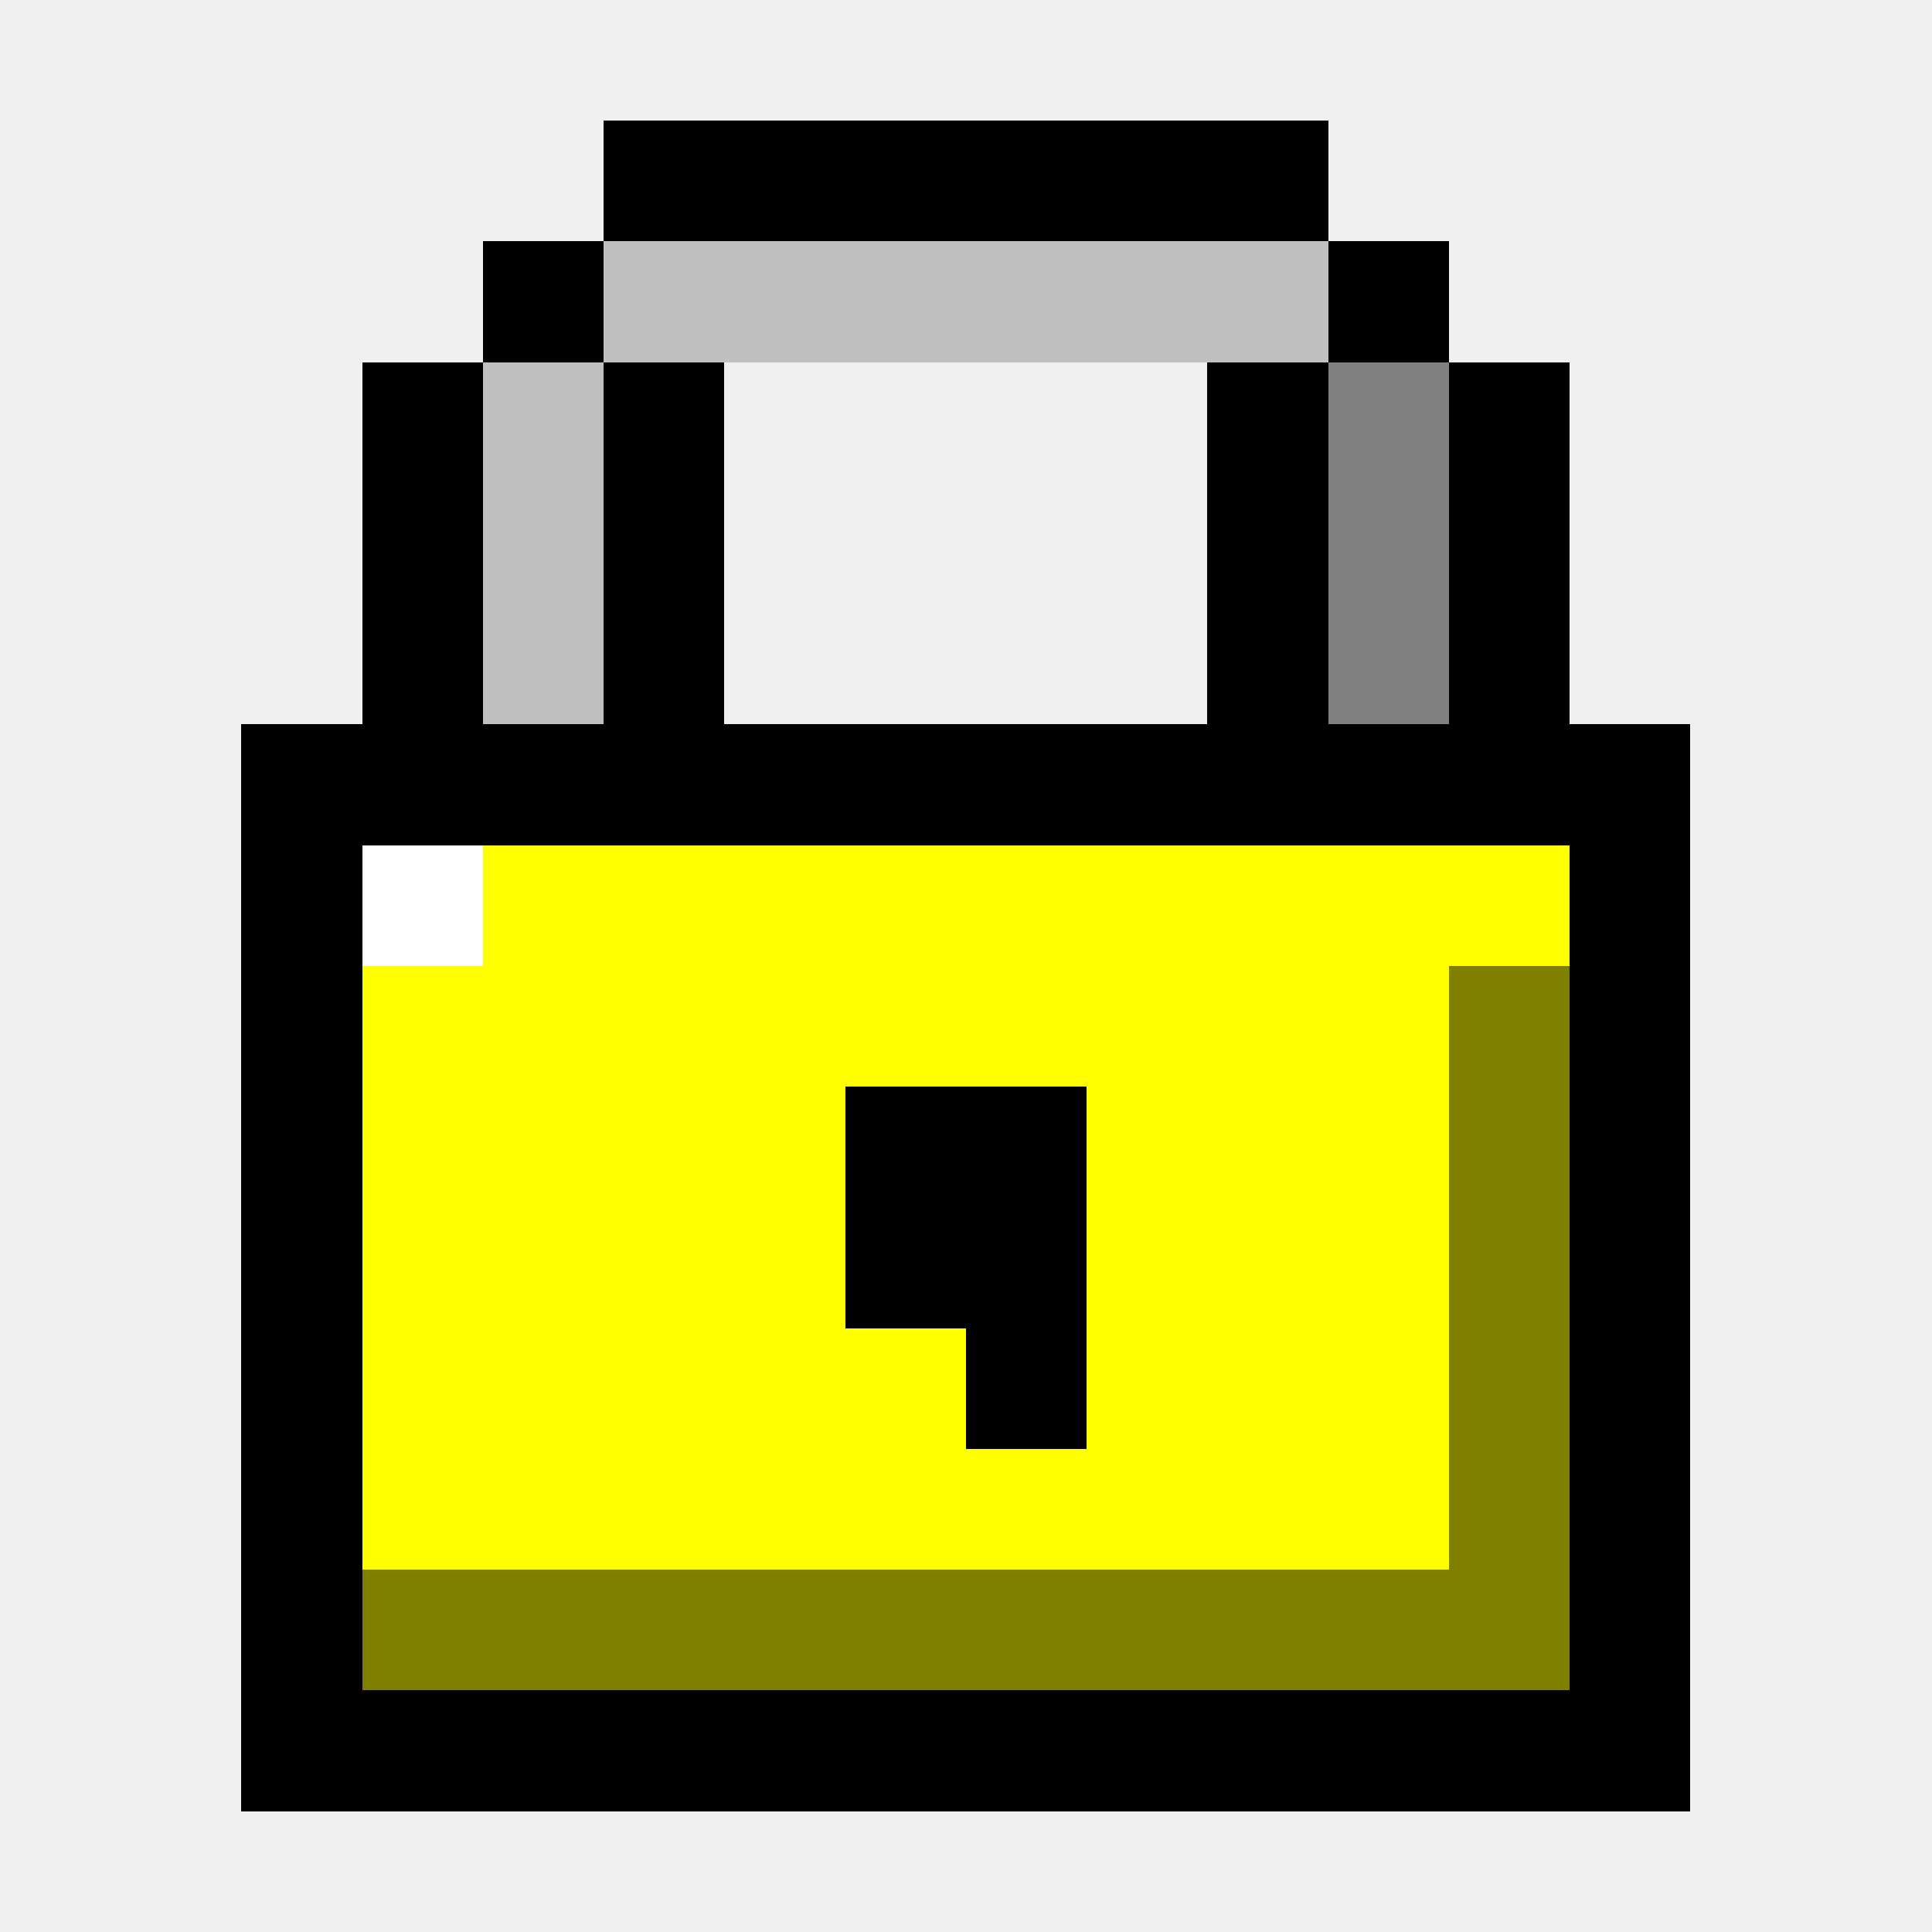
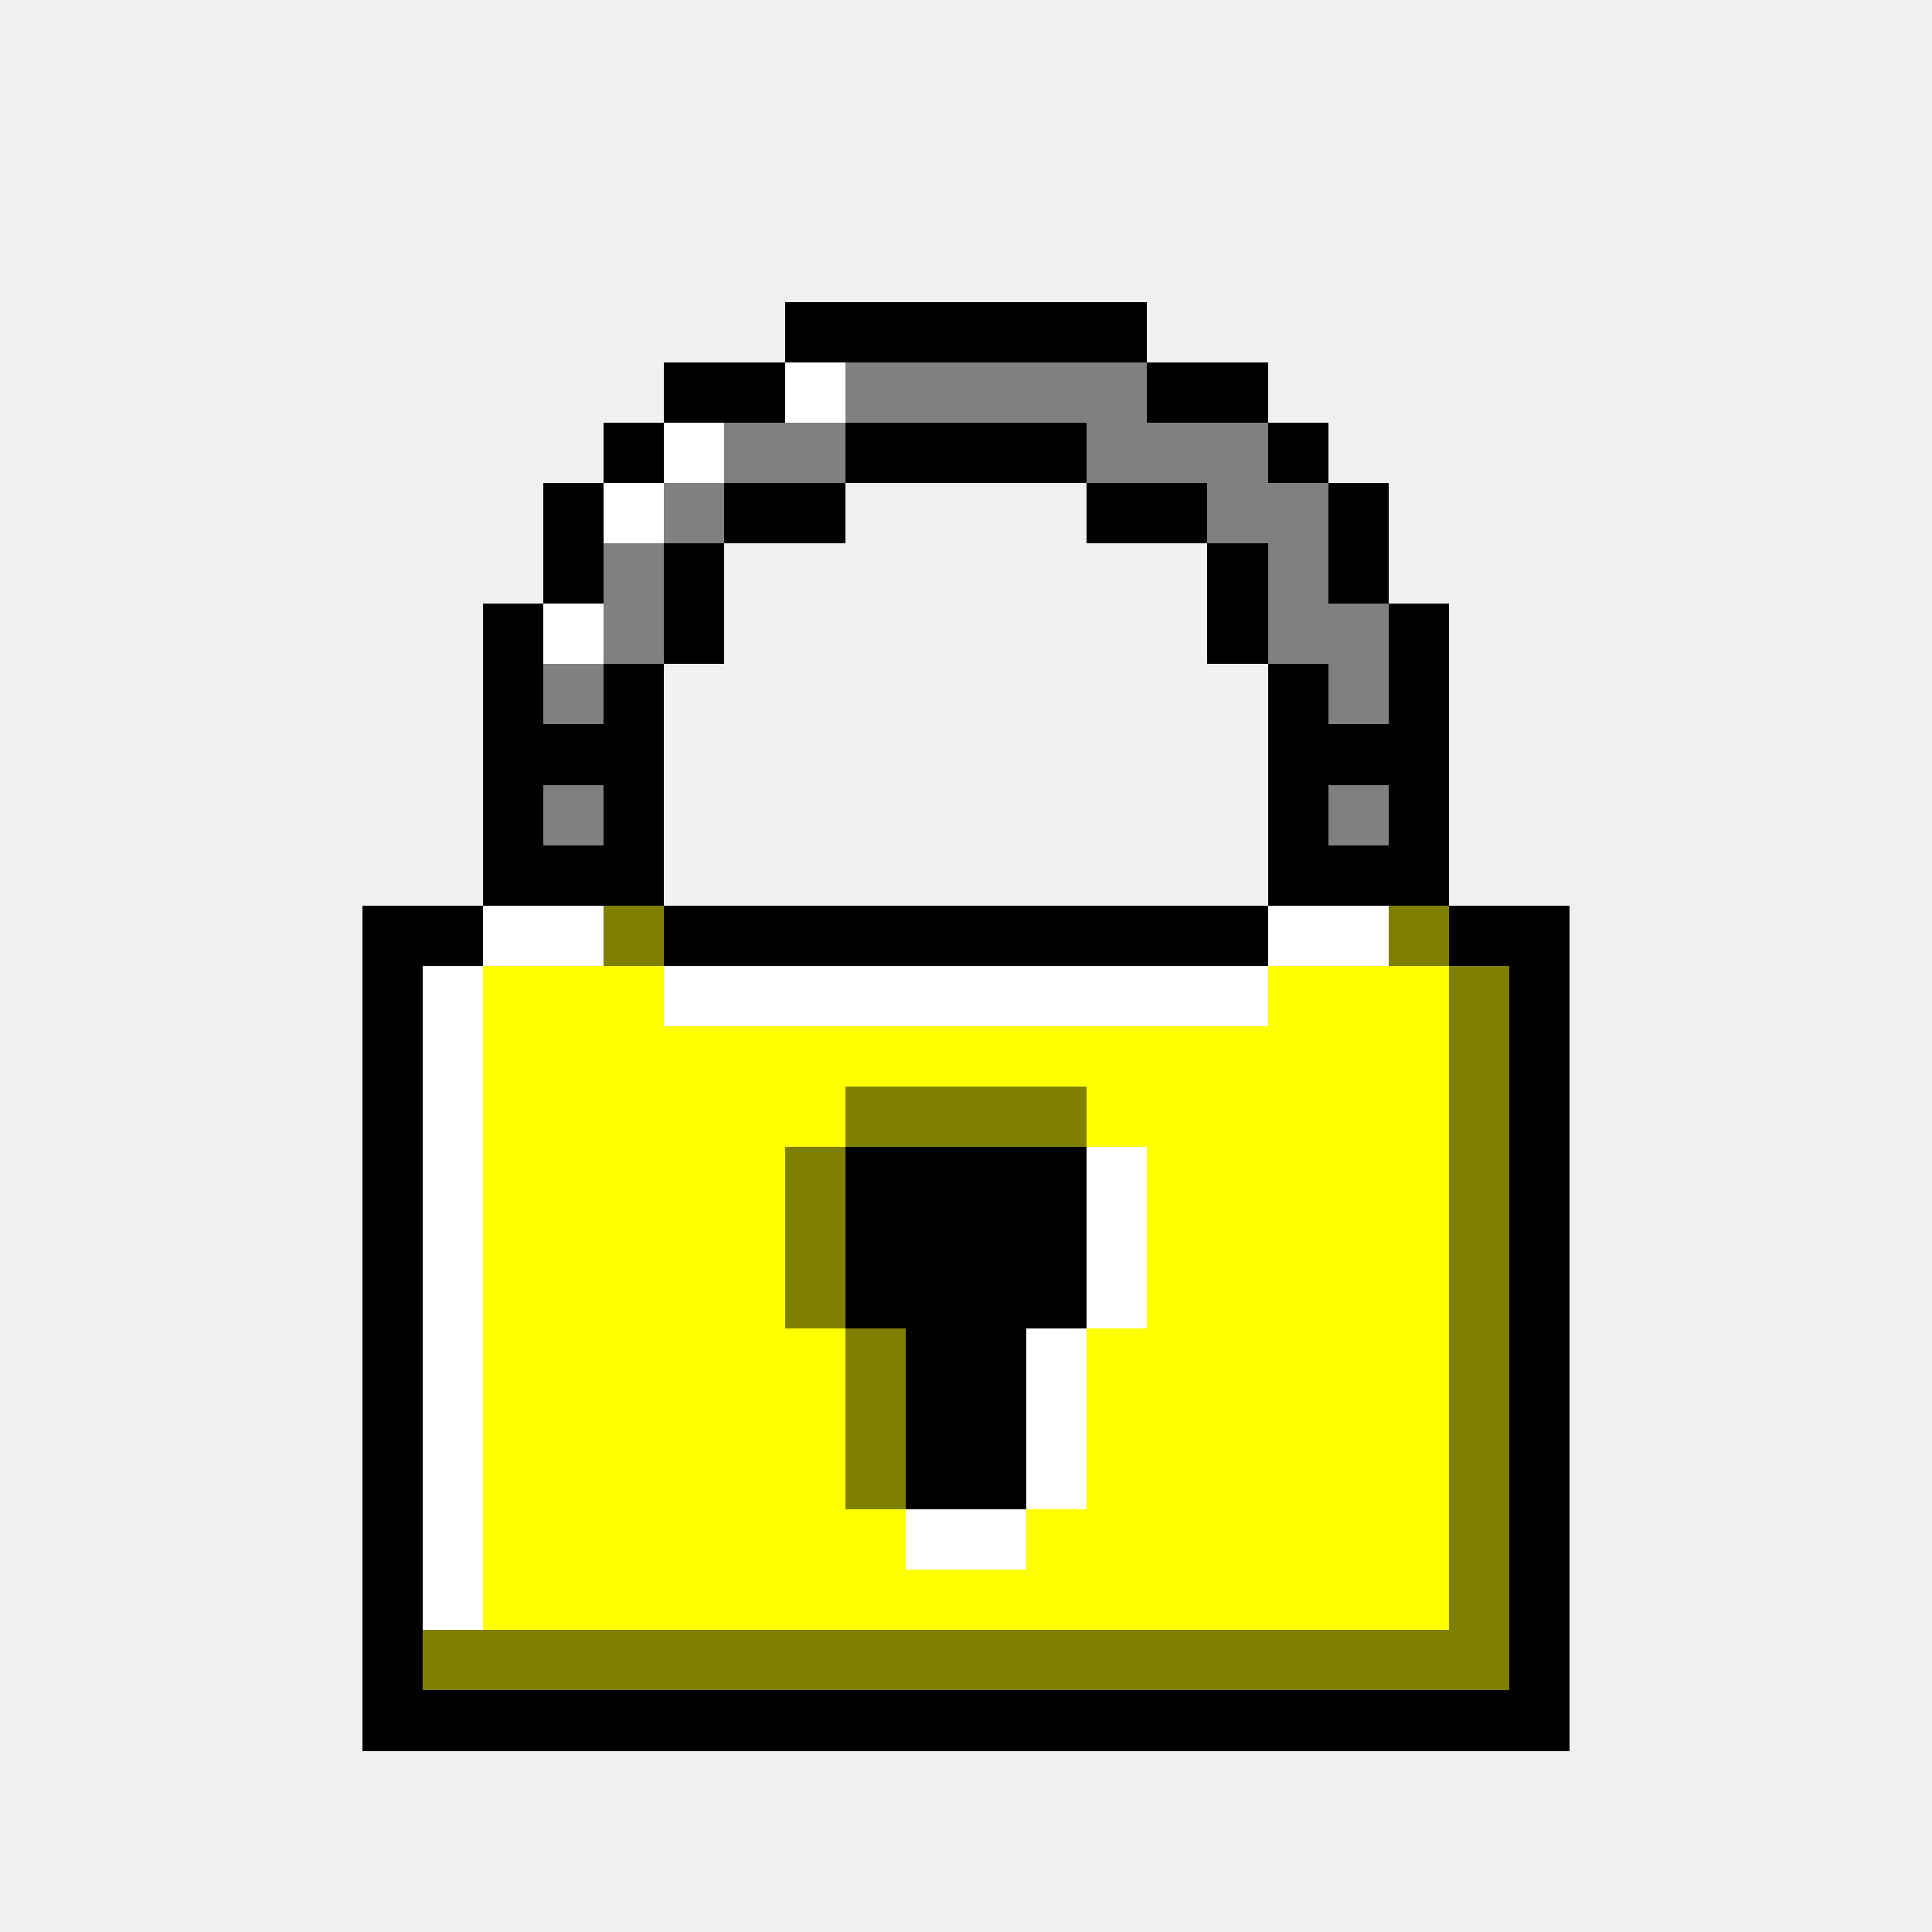
- <svg xmlns="http://www.w3.org/2000/svg" viewBox="0 0 16 16" width="16" height="16" shape-rendering="crispEdges">
-   <rect x="5" y="1" width="6" height="1" fill="#000000" />
-   <rect x="4" y="2" width="1" height="1" fill="#000000" />
-   <rect x="5" y="2" width="6" height="1" fill="#c0c0c0" />
-   <rect x="11" y="2" width="1" height="1" fill="#000000" />
-   <rect x="3" y="3" width="1" height="1" fill="#000000" />
-   <rect x="4" y="3" width="1" height="1" fill="#c0c0c0" />
-   <rect x="5" y="3" width="1" height="1" fill="#000000" />
-   <rect x="10" y="3" width="1" height="1" fill="#000000" />
-   <rect x="11" y="3" width="1" height="1" fill="#808080" />
-   <rect x="12" y="3" width="1" height="1" fill="#000000" />
-   <rect x="3" y="4" width="1" height="1" fill="#000000" />
-   <rect x="4" y="4" width="1" height="1" fill="#c0c0c0" />
-   <rect x="5" y="4" width="1" height="1" fill="#000000" />
-   <rect x="10" y="4" width="1" height="1" fill="#000000" />
-   <rect x="11" y="4" width="1" height="1" fill="#808080" />
-   <rect x="12" y="4" width="1" height="1" fill="#000000" />
-   <rect x="3" y="5" width="1" height="1" fill="#000000" />
-   <rect x="4" y="5" width="1" height="1" fill="#c0c0c0" />
-   <rect x="5" y="5" width="1" height="1" fill="#000000" />
-   <rect x="10" y="5" width="1" height="1" fill="#000000" />
-   <rect x="11" y="5" width="1" height="1" fill="#808080" />
-   <rect x="12" y="5" width="1" height="1" fill="#000000" />
-   <rect x="2" y="6" width="12" height="1" fill="#000000" />
-   <rect x="2" y="7" width="1" height="1" fill="#000000" />
-   <rect x="3" y="7" width="1" height="1" fill="#ffffff" />
-   <rect x="4" y="7" width="9" height="1" fill="#ffff00" />
-   <rect x="13" y="7" width="1" height="1" fill="#000000" />
-   <rect x="2" y="8" width="1" height="1" fill="#000000" />
-   <rect x="3" y="8" width="9" height="1" fill="#ffff00" />
-   <rect x="12" y="8" width="1" height="1" fill="#808000" />
-   <rect x="13" y="8" width="1" height="1" fill="#000000" />
-   <rect x="2" y="9" width="1" height="1" fill="#000000" />
-   <rect x="3" y="9" width="4" height="1" fill="#ffff00" />
-   <rect x="7" y="9" width="2" height="1" fill="#000000" />
-   <rect x="9" y="9" width="3" height="1" fill="#ffff00" />
-   <rect x="12" y="9" width="1" height="1" fill="#808000" />
-   <rect x="13" y="9" width="1" height="1" fill="#000000" />
-   <rect x="2" y="10" width="1" height="1" fill="#000000" />
-   <rect x="3" y="10" width="4" height="1" fill="#ffff00" />
-   <rect x="7" y="10" width="2" height="1" fill="#000000" />
-   <rect x="9" y="10" width="3" height="1" fill="#ffff00" />
-   <rect x="12" y="10" width="1" height="1" fill="#808000" />
-   <rect x="13" y="10" width="1" height="1" fill="#000000" />
-   <rect x="2" y="11" width="1" height="1" fill="#000000" />
-   <rect x="3" y="11" width="5" height="1" fill="#ffff00" />
+ <svg xmlns="http://www.w3.org/2000/svg" viewBox="0 0 32 32" width="32" height="32" shape-rendering="crispEdges">
+   <rect x="13" y="5" width="6" height="1" fill="#000000" />
+   <rect x="11" y="6" width="2" height="1" fill="#000000" />
+   <rect x="13" y="6" width="1" height="1" fill="#ffffff" />
+   <rect x="14" y="6" width="5" height="1" fill="#808080" />
+   <rect x="19" y="6" width="2" height="1" fill="#000000" />
+   <rect x="10" y="7" width="1" height="1" fill="#000000" />
+   <rect x="11" y="7" width="1" height="1" fill="#ffffff" />
+   <rect x="12" y="7" width="2" height="1" fill="#808080" />
+   <rect x="14" y="7" width="4" height="1" fill="#000000" />
+   <rect x="18" y="7" width="3" height="1" fill="#808080" />
+   <rect x="21" y="7" width="1" height="1" fill="#000000" />
+   <rect x="9" y="8" width="1" height="1" fill="#000000" />
+   <rect x="10" y="8" width="1" height="1" fill="#ffffff" />
+   <rect x="11" y="8" width="1" height="1" fill="#808080" />
+   <rect x="12" y="8" width="2" height="1" fill="#000000" />
+   <rect x="18" y="8" width="2" height="1" fill="#000000" />
+   <rect x="20" y="8" width="2" height="1" fill="#808080" />
+   <rect x="22" y="8" width="1" height="1" fill="#000000" />
+   <rect x="9" y="9" width="1" height="1" fill="#000000" />
+   <rect x="10" y="9" width="1" height="1" fill="#808080" />
+   <rect x="11" y="9" width="1" height="1" fill="#000000" />
+   <rect x="20" y="9" width="1" height="1" fill="#000000" />
+   <rect x="21" y="9" width="1" height="1" fill="#808080" />
+   <rect x="22" y="9" width="1" height="1" fill="#000000" />
+   <rect x="8" y="10" width="1" height="1" fill="#000000" />
+   <rect x="9" y="10" width="1" height="1" fill="#ffffff" />
+   <rect x="10" y="10" width="1" height="1" fill="#808080" />
+   <rect x="11" y="10" width="1" height="1" fill="#000000" />
+   <rect x="20" y="10" width="1" height="1" fill="#000000" />
+   <rect x="21" y="10" width="2" height="1" fill="#808080" />
+   <rect x="23" y="10" width="1" height="1" fill="#000000" />
  <rect x="8" y="11" width="1" height="1" fill="#000000" />
-   <rect x="9" y="11" width="3" height="1" fill="#ffff00" />
-   <rect x="12" y="11" width="1" height="1" fill="#808000" />
-   <rect x="13" y="11" width="1" height="1" fill="#000000" />
-   <rect x="2" y="12" width="1" height="1" fill="#000000" />
-   <rect x="3" y="12" width="9" height="1" fill="#ffff00" />
-   <rect x="12" y="12" width="1" height="1" fill="#808000" />
-   <rect x="13" y="12" width="1" height="1" fill="#000000" />
-   <rect x="2" y="13" width="1" height="1" fill="#000000" />
-   <rect x="3" y="13" width="10" height="1" fill="#808000" />
-   <rect x="13" y="13" width="1" height="1" fill="#000000" />
-   <rect x="2" y="14" width="12" height="1" fill="#000000" />
+   <rect x="9" y="11" width="1" height="1" fill="#808080" />
+   <rect x="10" y="11" width="1" height="1" fill="#000000" />
+   <rect x="21" y="11" width="1" height="1" fill="#000000" />
+   <rect x="22" y="11" width="1" height="1" fill="#808080" />
+   <rect x="23" y="11" width="1" height="1" fill="#000000" />
+   <rect x="8" y="12" width="3" height="1" fill="#000000" />
+   <rect x="21" y="12" width="3" height="1" fill="#000000" />
+   <rect x="8" y="13" width="1" height="1" fill="#000000" />
+   <rect x="9" y="13" width="1" height="1" fill="#808080" />
+   <rect x="10" y="13" width="1" height="1" fill="#000000" />
+   <rect x="21" y="13" width="1" height="1" fill="#000000" />
+   <rect x="22" y="13" width="1" height="1" fill="#808080" />
+   <rect x="23" y="13" width="1" height="1" fill="#000000" />
+   <rect x="8" y="14" width="3" height="1" fill="#000000" />
+   <rect x="21" y="14" width="3" height="1" fill="#000000" />
+   <rect x="6" y="15" width="2" height="1" fill="#000000" />
+   <rect x="8" y="15" width="2" height="1" fill="#ffffff" />
+   <rect x="10" y="15" width="1" height="1" fill="#808000" />
+   <rect x="11" y="15" width="10" height="1" fill="#000000" />
+   <rect x="21" y="15" width="2" height="1" fill="#ffffff" />
+   <rect x="23" y="15" width="1" height="1" fill="#808000" />
+   <rect x="24" y="15" width="2" height="1" fill="#000000" />
+   <rect x="6" y="16" width="1" height="1" fill="#000000" />
+   <rect x="7" y="16" width="1" height="1" fill="#ffffff" />
+   <rect x="8" y="16" width="3" height="1" fill="#ffff00" />
+   <rect x="11" y="16" width="10" height="1" fill="#ffffff" />
+   <rect x="21" y="16" width="3" height="1" fill="#ffff00" />
+   <rect x="24" y="16" width="1" height="1" fill="#808000" />
+   <rect x="25" y="16" width="1" height="1" fill="#000000" />
+   <rect x="6" y="17" width="1" height="1" fill="#000000" />
+   <rect x="7" y="17" width="1" height="1" fill="#ffffff" />
+   <rect x="8" y="17" width="16" height="1" fill="#ffff00" />
+   <rect x="24" y="17" width="1" height="1" fill="#808000" />
+   <rect x="25" y="17" width="1" height="1" fill="#000000" />
+   <rect x="6" y="18" width="1" height="1" fill="#000000" />
+   <rect x="7" y="18" width="1" height="1" fill="#ffffff" />
+   <rect x="8" y="18" width="6" height="1" fill="#ffff00" />
+   <rect x="14" y="18" width="4" height="1" fill="#808000" />
+   <rect x="18" y="18" width="6" height="1" fill="#ffff00" />
+   <rect x="24" y="18" width="1" height="1" fill="#808000" />
+   <rect x="25" y="18" width="1" height="1" fill="#000000" />
+   <rect x="6" y="19" width="1" height="1" fill="#000000" />
+   <rect x="7" y="19" width="1" height="1" fill="#ffffff" />
+   <rect x="8" y="19" width="5" height="1" fill="#ffff00" />
+   <rect x="13" y="19" width="1" height="1" fill="#808000" />
+   <rect x="14" y="19" width="4" height="1" fill="#000000" />
+   <rect x="18" y="19" width="1" height="1" fill="#ffffff" />
+   <rect x="19" y="19" width="5" height="1" fill="#ffff00" />
+   <rect x="24" y="19" width="1" height="1" fill="#808000" />
+   <rect x="25" y="19" width="1" height="1" fill="#000000" />
+   <rect x="6" y="20" width="1" height="1" fill="#000000" />
+   <rect x="7" y="20" width="1" height="1" fill="#ffffff" />
+   <rect x="8" y="20" width="5" height="1" fill="#ffff00" />
+   <rect x="13" y="20" width="1" height="1" fill="#808000" />
+   <rect x="14" y="20" width="4" height="1" fill="#000000" />
+   <rect x="18" y="20" width="1" height="1" fill="#ffffff" />
+   <rect x="19" y="20" width="5" height="1" fill="#ffff00" />
+   <rect x="24" y="20" width="1" height="1" fill="#808000" />
+   <rect x="25" y="20" width="1" height="1" fill="#000000" />
+   <rect x="6" y="21" width="1" height="1" fill="#000000" />
+   <rect x="7" y="21" width="1" height="1" fill="#ffffff" />
+   <rect x="8" y="21" width="5" height="1" fill="#ffff00" />
+   <rect x="13" y="21" width="1" height="1" fill="#808000" />
+   <rect x="14" y="21" width="4" height="1" fill="#000000" />
+   <rect x="18" y="21" width="1" height="1" fill="#ffffff" />
+   <rect x="19" y="21" width="5" height="1" fill="#ffff00" />
+   <rect x="24" y="21" width="1" height="1" fill="#808000" />
+   <rect x="25" y="21" width="1" height="1" fill="#000000" />
+   <rect x="6" y="22" width="1" height="1" fill="#000000" />
+   <rect x="7" y="22" width="1" height="1" fill="#ffffff" />
+   <rect x="8" y="22" width="6" height="1" fill="#ffff00" />
+   <rect x="14" y="22" width="1" height="1" fill="#808000" />
+   <rect x="15" y="22" width="2" height="1" fill="#000000" />
+   <rect x="17" y="22" width="1" height="1" fill="#ffffff" />
+   <rect x="18" y="22" width="6" height="1" fill="#ffff00" />
+   <rect x="24" y="22" width="1" height="1" fill="#808000" />
+   <rect x="25" y="22" width="1" height="1" fill="#000000" />
+   <rect x="6" y="23" width="1" height="1" fill="#000000" />
+   <rect x="7" y="23" width="1" height="1" fill="#ffffff" />
+   <rect x="8" y="23" width="6" height="1" fill="#ffff00" />
+   <rect x="14" y="23" width="1" height="1" fill="#808000" />
+   <rect x="15" y="23" width="2" height="1" fill="#000000" />
+   <rect x="17" y="23" width="1" height="1" fill="#ffffff" />
+   <rect x="18" y="23" width="6" height="1" fill="#ffff00" />
+   <rect x="24" y="23" width="1" height="1" fill="#808000" />
+   <rect x="25" y="23" width="1" height="1" fill="#000000" />
+   <rect x="6" y="24" width="1" height="1" fill="#000000" />
+   <rect x="7" y="24" width="1" height="1" fill="#ffffff" />
+   <rect x="8" y="24" width="6" height="1" fill="#ffff00" />
+   <rect x="14" y="24" width="1" height="1" fill="#808000" />
+   <rect x="15" y="24" width="2" height="1" fill="#000000" />
+   <rect x="17" y="24" width="1" height="1" fill="#ffffff" />
+   <rect x="18" y="24" width="6" height="1" fill="#ffff00" />
+   <rect x="24" y="24" width="1" height="1" fill="#808000" />
+   <rect x="25" y="24" width="1" height="1" fill="#000000" />
+   <rect x="6" y="25" width="1" height="1" fill="#000000" />
+   <rect x="7" y="25" width="1" height="1" fill="#ffffff" />
+   <rect x="8" y="25" width="7" height="1" fill="#ffff00" />
+   <rect x="15" y="25" width="2" height="1" fill="#ffffff" />
+   <rect x="17" y="25" width="7" height="1" fill="#ffff00" />
+   <rect x="24" y="25" width="1" height="1" fill="#808000" />
+   <rect x="25" y="25" width="1" height="1" fill="#000000" />
+   <rect x="6" y="26" width="1" height="1" fill="#000000" />
+   <rect x="7" y="26" width="1" height="1" fill="#ffffff" />
+   <rect x="8" y="26" width="16" height="1" fill="#ffff00" />
+   <rect x="24" y="26" width="1" height="1" fill="#808000" />
+   <rect x="25" y="26" width="1" height="1" fill="#000000" />
+   <rect x="6" y="27" width="1" height="1" fill="#000000" />
+   <rect x="7" y="27" width="18" height="1" fill="#808000" />
+   <rect x="25" y="27" width="1" height="1" fill="#000000" />
+   <rect x="6" y="28" width="20" height="1" fill="#000000" />
</svg>
